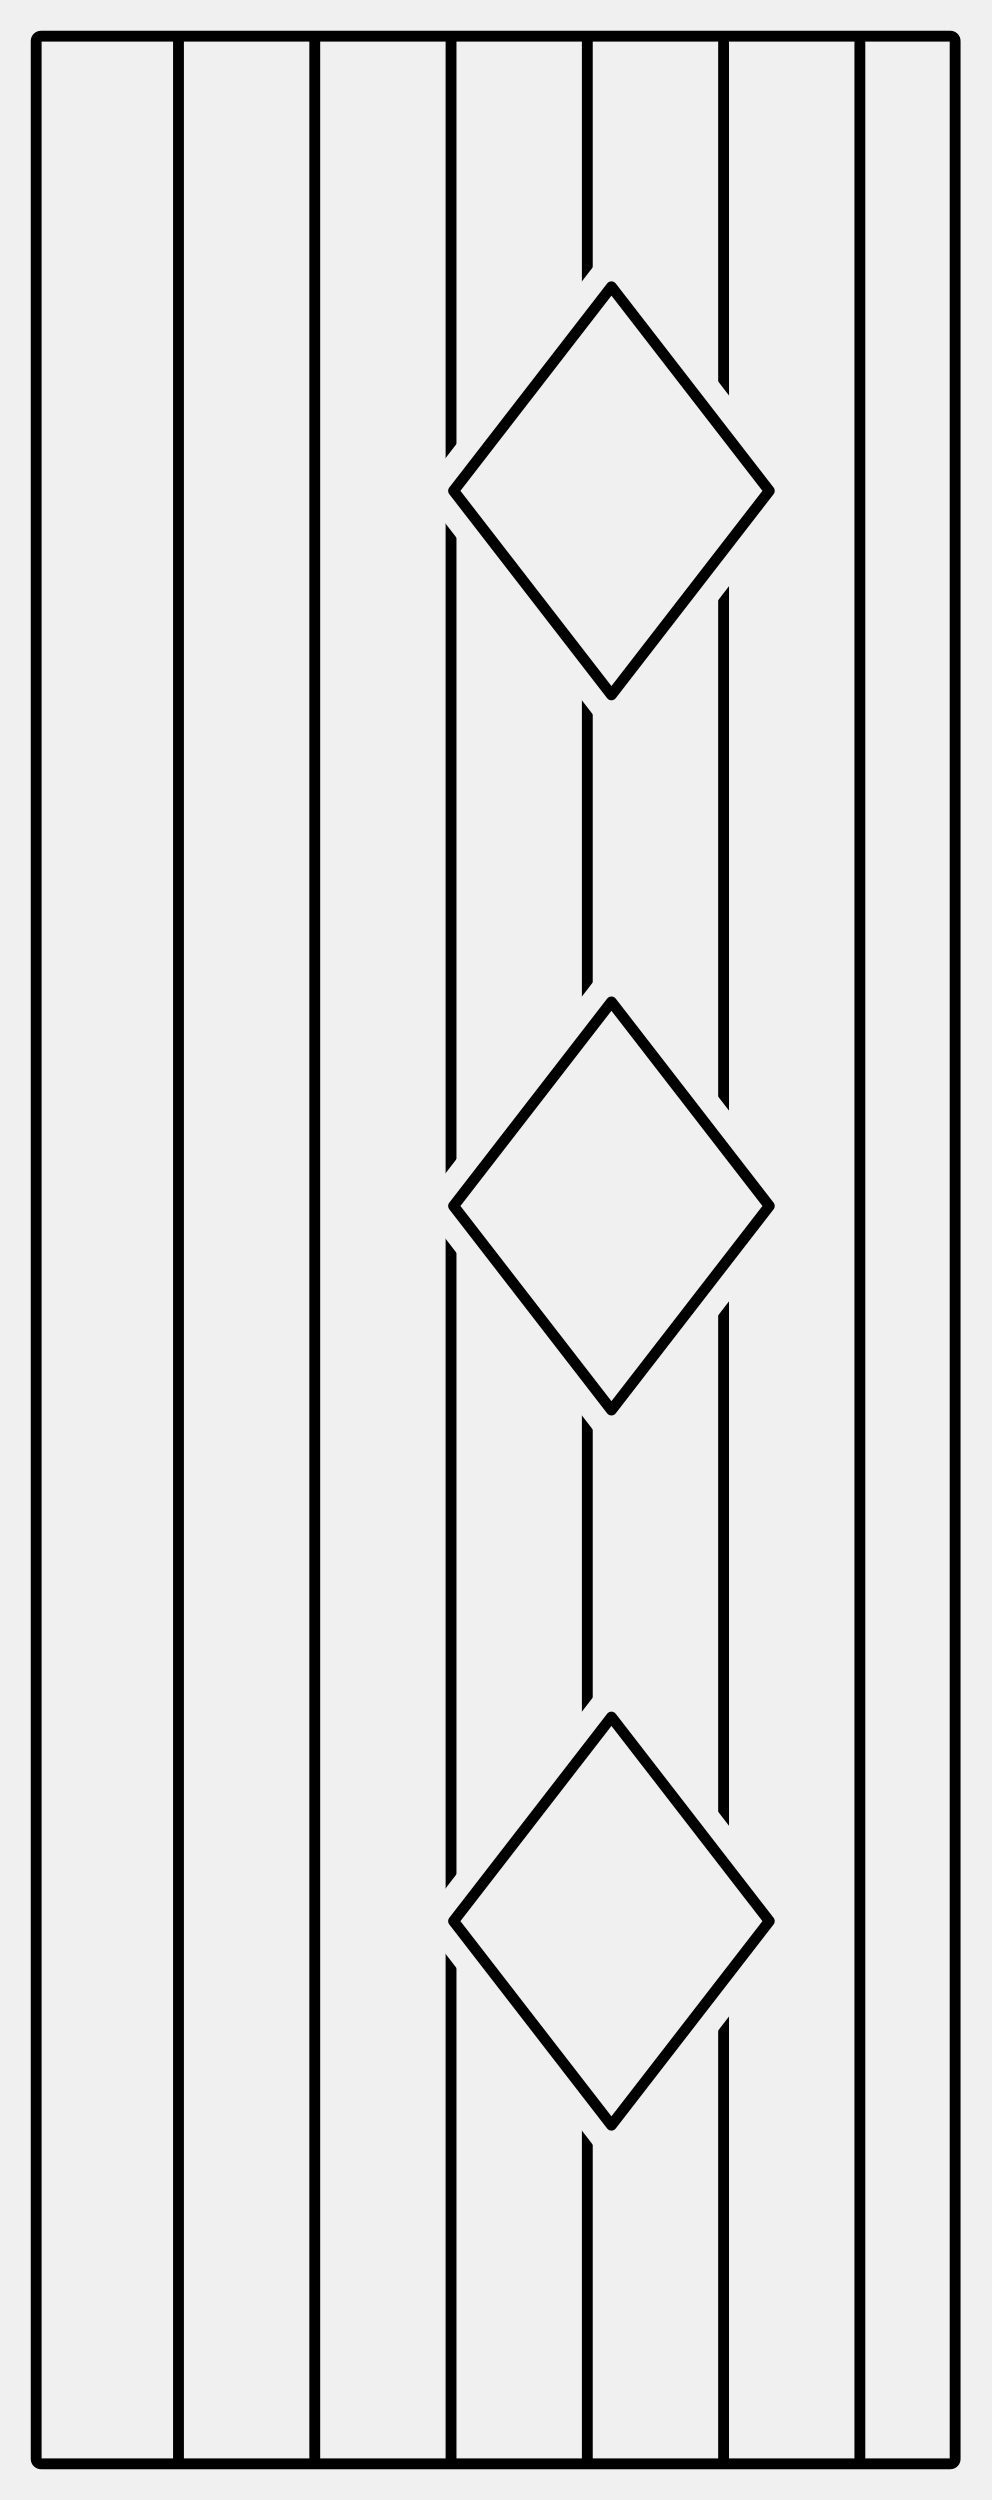
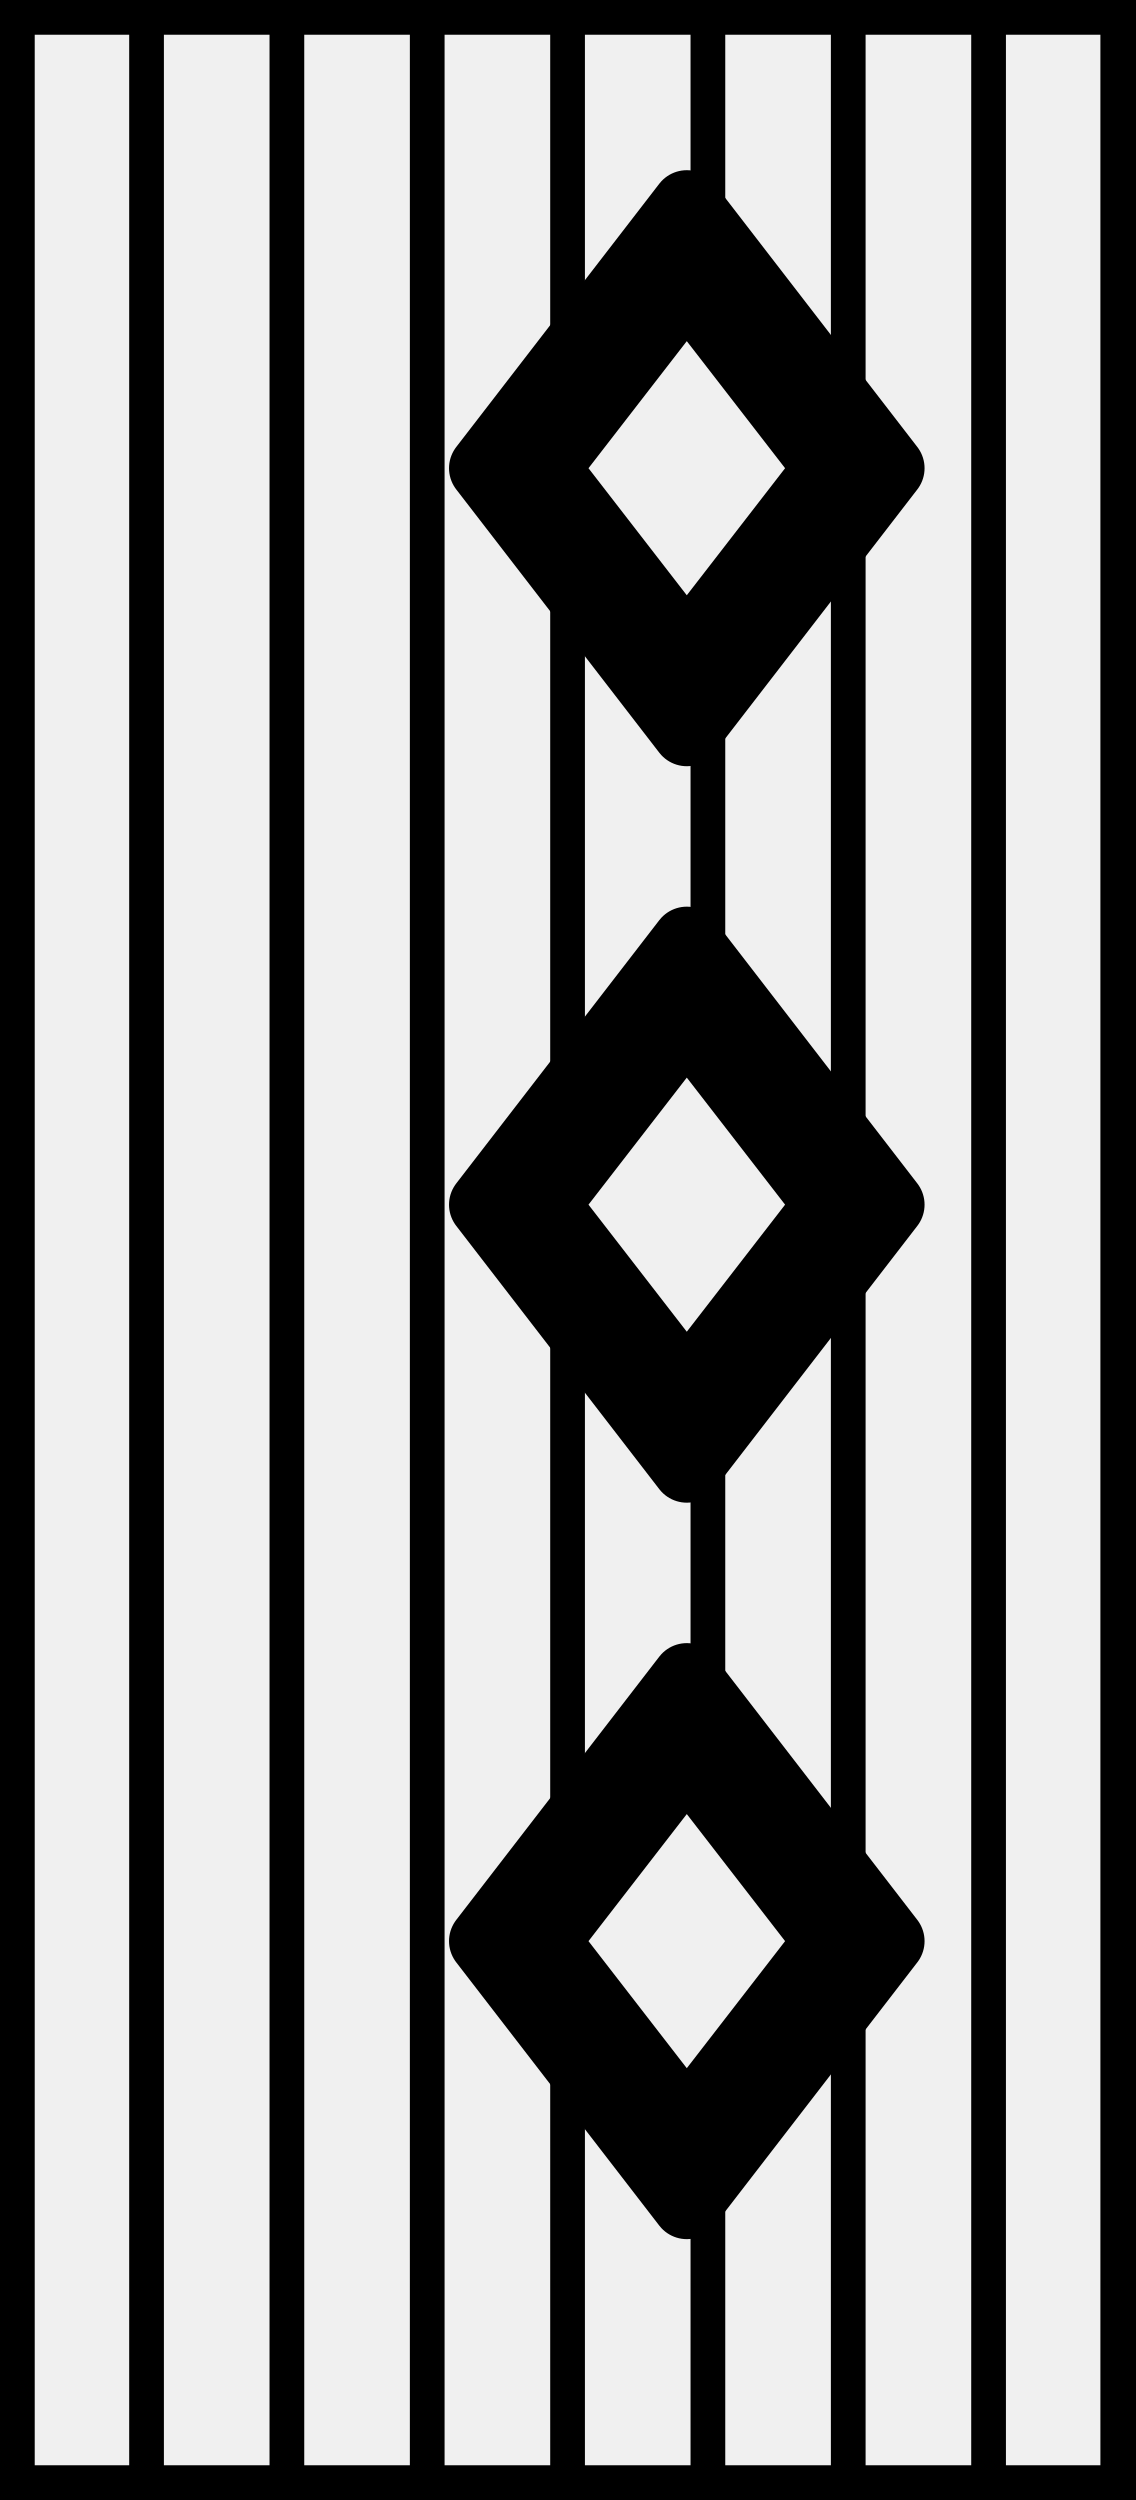
- <svg xmlns="http://www.w3.org/2000/svg" viewBox="-30 -30 822 2073" fill="none" stroke="currentColor" stroke-width="9" stroke-linejoin="round" stroke-linecap="round">
-   <defs>
-     <clipPath id="c9j3omw">
-       <rect x="0" y="0" width="762" height="2013" />
-     </clipPath>
-     <mask id="m9j3omw">
-       <rect x="-30" y="-30" width="822" height="2073" fill="white" />
-       <g transform="translate(477.00,377.00)">
-         <path d="M-147.1,0 0,-190.7 147.1,0 0,190.7 Z" fill="black" stroke="black" stroke-width="18" />
-       </g>
-       <g transform="translate(477.00,970.00)">
-         <path d="M-147.1,0 0,-190.7 147.1,0 0,190.7 Z" fill="black" stroke="black" stroke-width="18" />
-       </g>
-       <g transform="translate(477.00,1563.00)">
-         <path d="M-147.1,0 0,-190.7 147.1,0 0,190.7 Z" fill="black" stroke="black" stroke-width="18" />
-       </g>
-     </mask>
-   </defs>
-   <rect x="0" y="0" width="762" height="2013" rx="4" />
-   <g clip-path="url(#c9j3omw)" mask="url(#m9j3omw)">
-     <path d="M796,0 796,2013 M683,0 683,2013 M570,0 570,2013 M457,0 457,2013 M344,0 344,2013 M231,0 231,2013 M118,0 118,2013" />
-   </g>
-   <g transform="translate(477.00,377.00)">
-     <path d="M-130.9,0 0,-169.2 130.9,0 0,169.2 Z" />
-   </g>
-   <g transform="translate(477.00,970.00)">
-     <path d="M-130.9,0 0,-169.2 130.9,0 0,169.2 Z" />
-   </g>
-   <g transform="translate(477.00,1563.00)">
-     <path d="M-130.9,0 0,-169.2 130.9,0 0,169.2 Z" />
+ <svg xmlns="http://www.w3.org/2000/svg" fill-rule="evenodd" clip-rule="evenodd" viewBox="0 0 914 2013" fill="none" stroke="currentColor" stroke-linejoin="round">
+   <clipPath id="doorStyle271Clip">
+     <path d="M 0,0 914,0 914,2013 0,2013 Z M 422.1,377 553,207.8 683.9,377 553,546.2 Z M 422.1,970 553,800.8 683.9,970 553,1139.2 Z M 422.1,1563 553,1393.8 683.9,1563 553,1732.2 Z" />
+   </clipPath>
+   <g>
+     <path d="M 0,0 914,0 914,2013 0,2013 Z" style="stroke-width: 55.917;" />
+     <path d="M796,0 796,2013 M683,0 683,2013 M570,0 570,2013 M457,0 457,2013 M344,0 344,2013 M231,0 231,2013 M118,0 118,2013" clip-path="url(#doorStyle271Clip)" style="stroke-width: 27.958;" />
+     <path d=" M 389.5,377 553,165 716.5,377 553,589 Z M 438.5,377 553,229 667.5,377 553,525 Z M 389.5,970 553,758 716.5,970 553,1182 Z M 438.5,970 553,822 667.5,970 553,1118 Z M 389.5,1563 553,1351 716.5,1563 553,1775 Z M 438.5,1563 553,1415 667.5,1563 553,1711 Z" fill="currentColor" style="stroke-width: 55.917;" />
  </g>
</svg>
